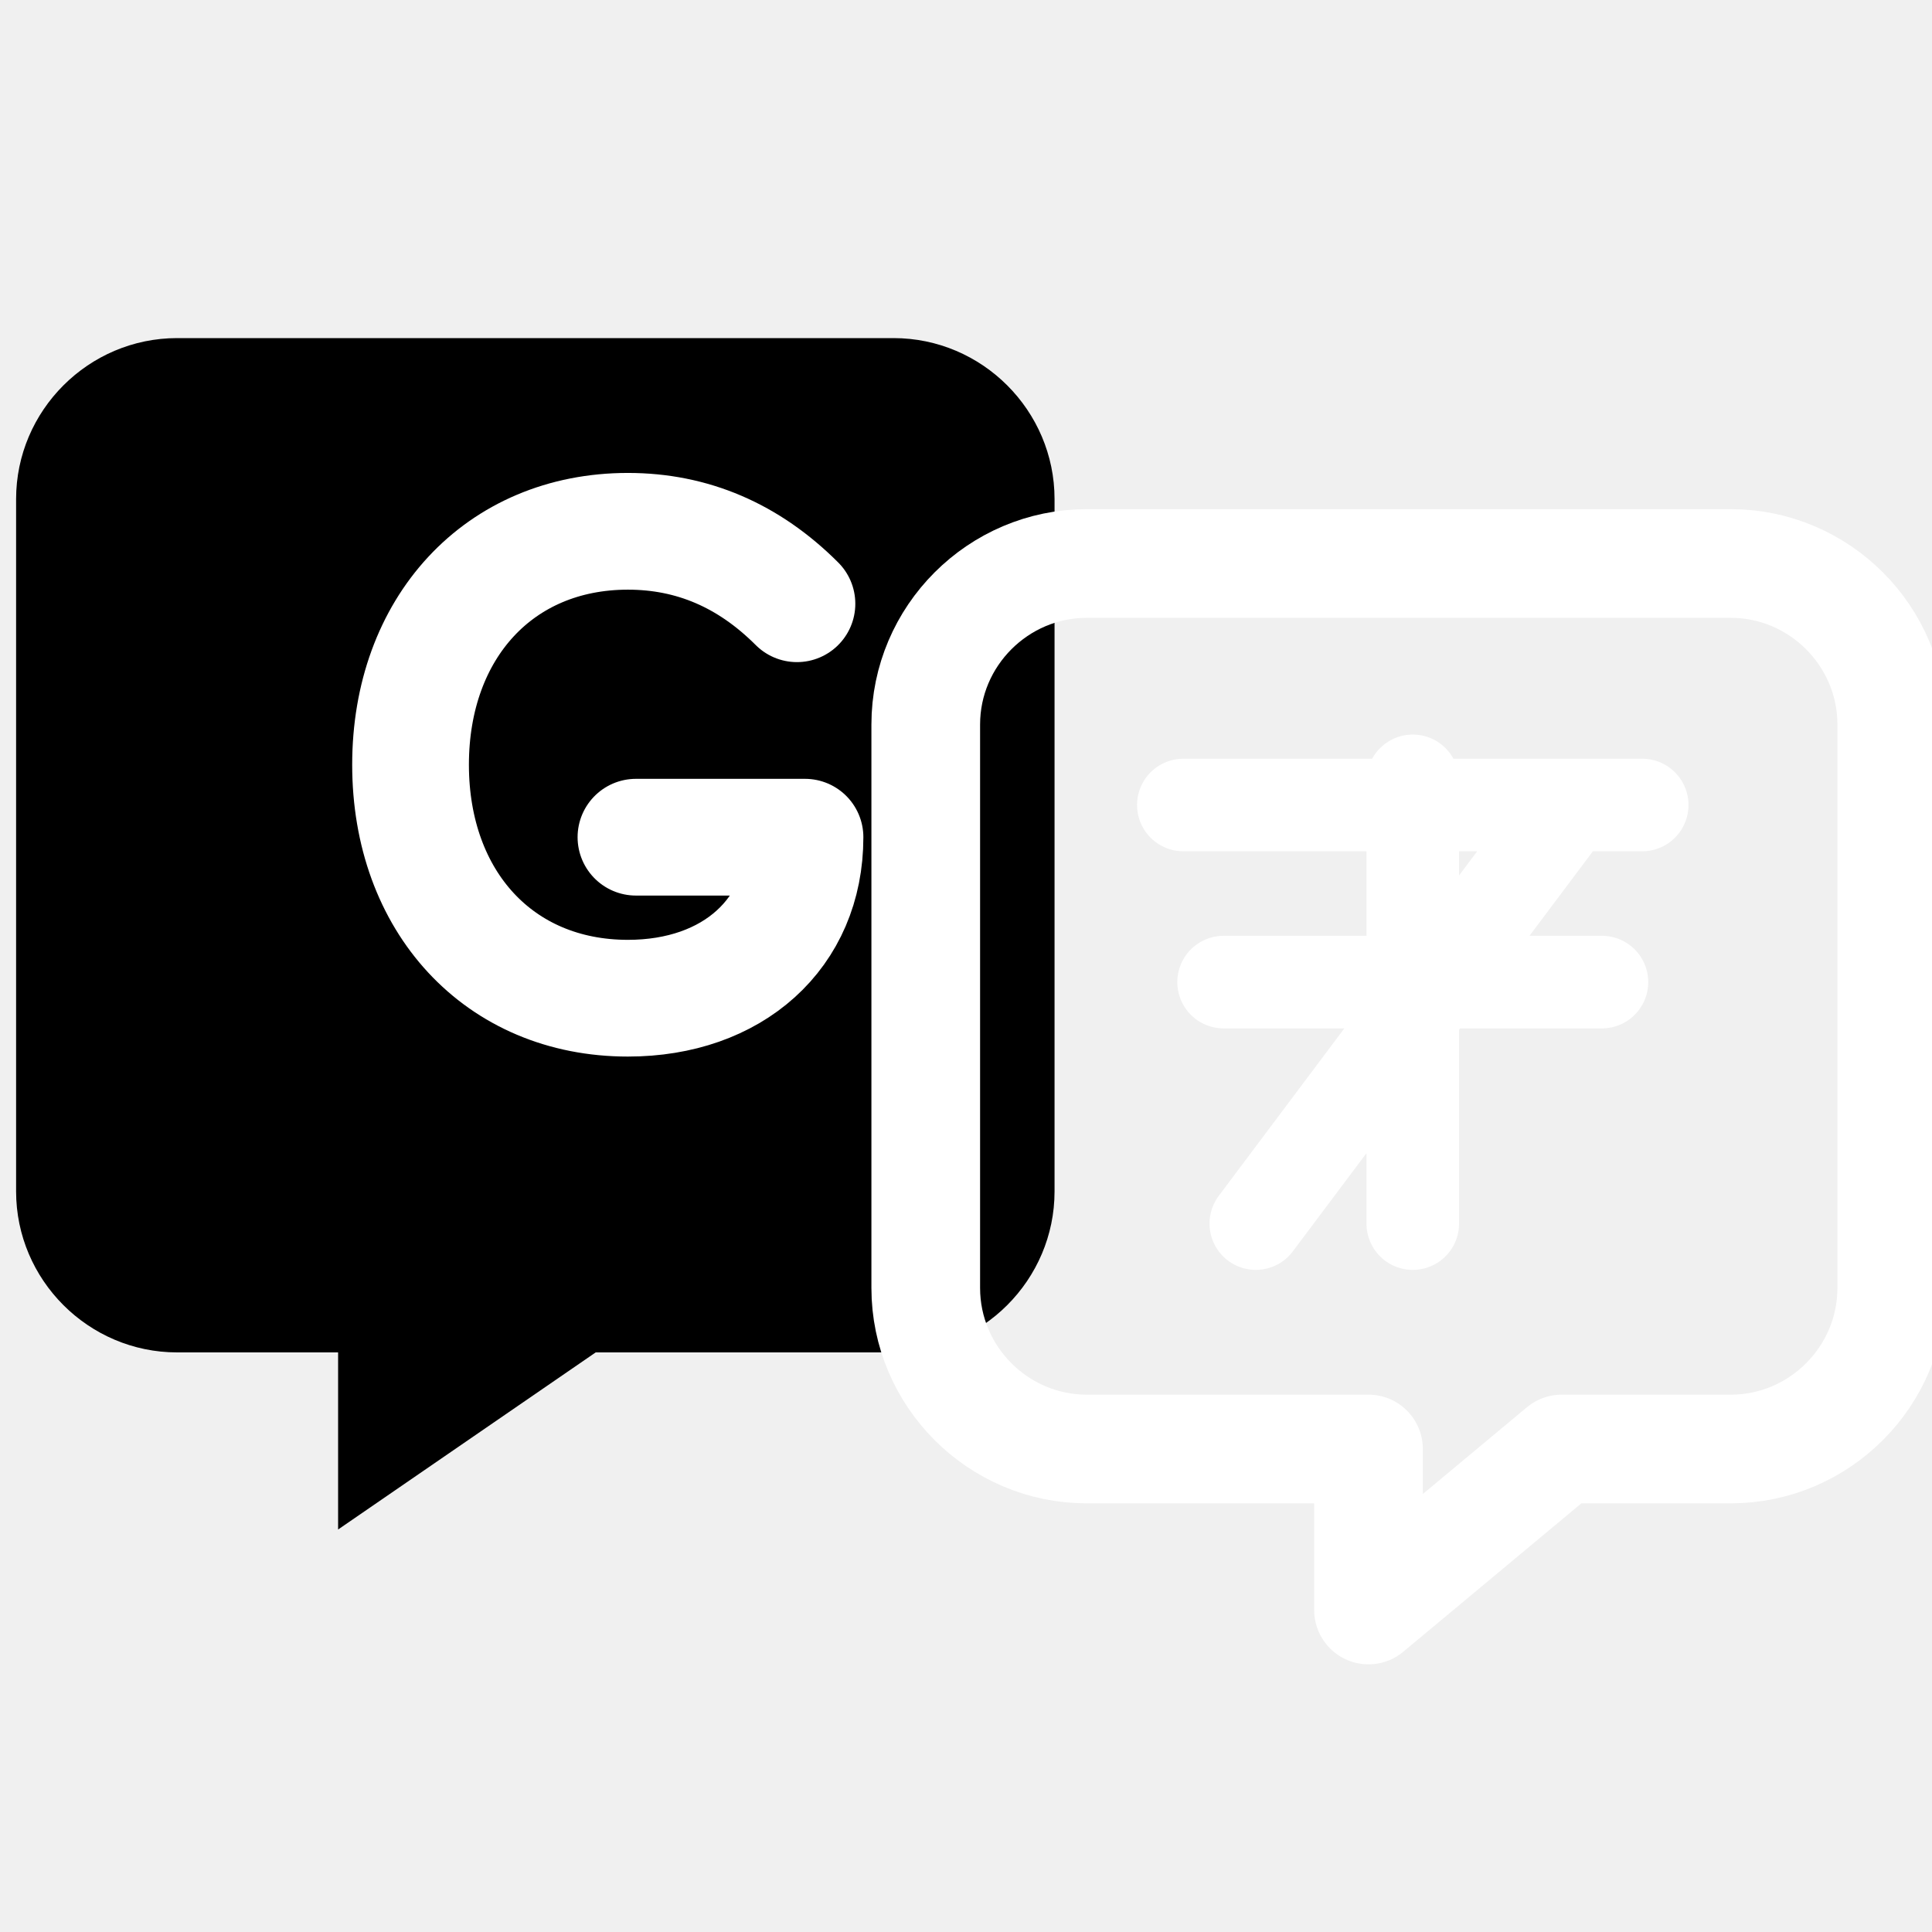
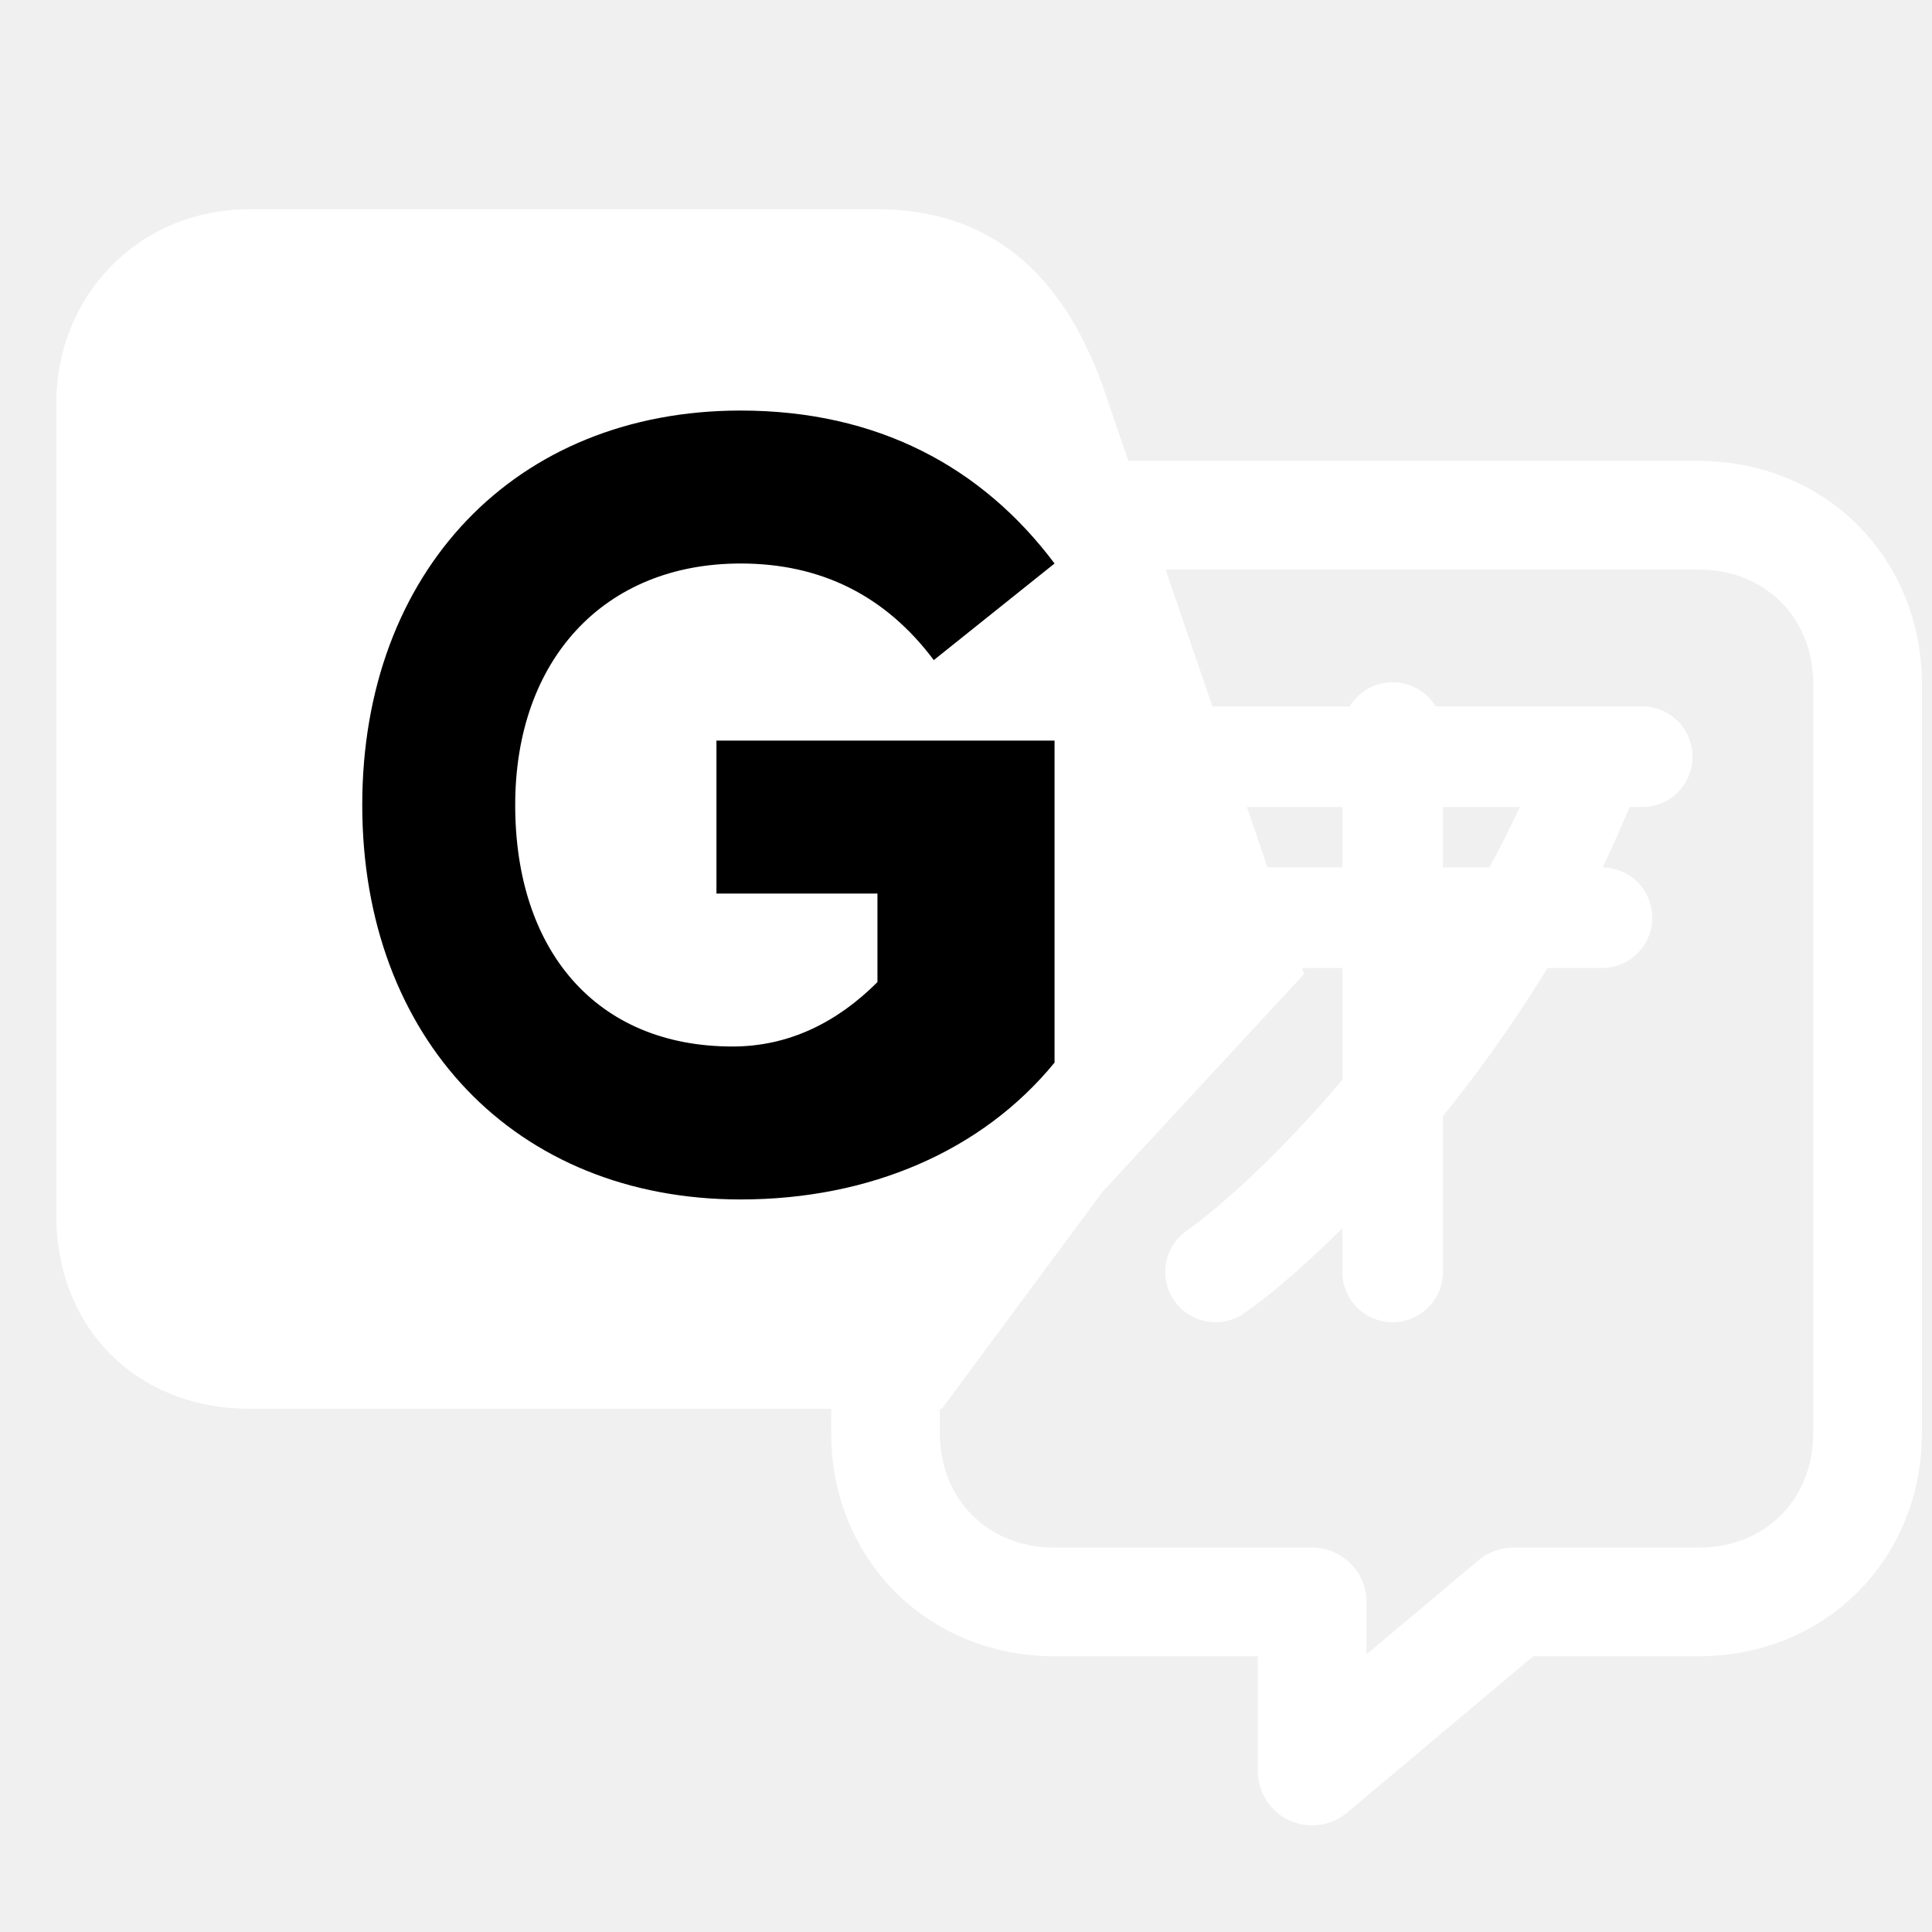
<svg xmlns="http://www.w3.org/2000/svg" width="24" height="24" viewBox="0 0 24 24" fill="none">
-   <path d="M2.2 4.2H11.1C12.2 4.2 13.1 5.1 13.1 6.2V14.8C13.1 15.9 12.2 16.8 11.1 16.8H7.4L4.2 19V16.8H2.2C1.1 16.8 0.2 15.9 0.2 14.8V6.2C0.2 5.1 1.1 4.2 2.2 4.2Z" fill="#000000" />
-   <path d="M9.9 7.5C9.3 6.9 8.6 6.6 7.8 6.6C6.2 6.6 5.1 7.8 5.1 9.5C5.1 11.2 6.2 12.4 7.8 12.4C9.1 12.4 10 11.6 10 10.4H7.9" fill="none" stroke="#FFFFFF" stroke-width="1.45" stroke-linecap="round" stroke-linejoin="round" />
-   <path d="M13.5 7H21.5C22.6 7 23.5 7.9 23.5 9V16C23.5 17.1 22.6 18 21.5 18H19.4L17 20V18H13.5C12.4 18 11.5 17.1 11.5 16V9C11.5 7.9 12.4 7 13.5 7Z" stroke="#FFFFFF" stroke-width="1.35" stroke-linejoin="round" />
-   <path d="M14.7 10H20.4M17.55 9.7V15.2M15.2 12.2H19.9M15.6 15.2L19.5 10" stroke="#FFFFFF" stroke-width="1.15" stroke-linecap="round" stroke-linejoin="round" />
+   <path d="M13.1 6.4H21.1C22.3 6.4 23.2 7.3 23.2 8.5V17.8C23.2 19 22.3 19.9 21.1 19.9H18.8L16.3 22V19.9H13.1C11.9 19.9 11 19 11 17.8V15.1" stroke="#FFFFFF" stroke-width="1.35" stroke-linecap="round" stroke-linejoin="round" />
+   <path d="M3.1 2.6H10.9C12.3 2.6 13.2 3.4 13.7 4.8L16.2 12.1L13.7 14.8L11.7 17.5H3.1C1.7 17.5 0.7 16.5 0.7 15.1V5C0.7 3.7 1.7 2.6 3.1 2.6Z" fill="#FFFFFF" />
+   <path d="M9.2 5.1C6.4 5.1 4.5 7.1 4.5 10C4.5 12.9 6.4 14.9 9.2 14.9C10.8 14.9 12.2 14.3 13.1 13.2V9.2H8.9V11.1H10.9V12.2C10.4 12.7 9.8 13 9.1 13C7.4 13 6.4 11.8 6.4 10C6.4 8.2 7.5 7 9.2 7C10.2 7 11 7.4 11.6 8.2L13.1 7C12.2 5.8 10.9 5.1 9.2 5.1Z" fill="#000000" />
+   <path d="M14.2 9.4H20.4M17.3 9.1V15.8M14.7 11.4H19.9M15.1 15.8C16.1 15.1 18.5 12.7 19.7 9.7" stroke="#FFFFFF" stroke-width="1.25" stroke-linecap="round" stroke-linejoin="round" />
</svg>
